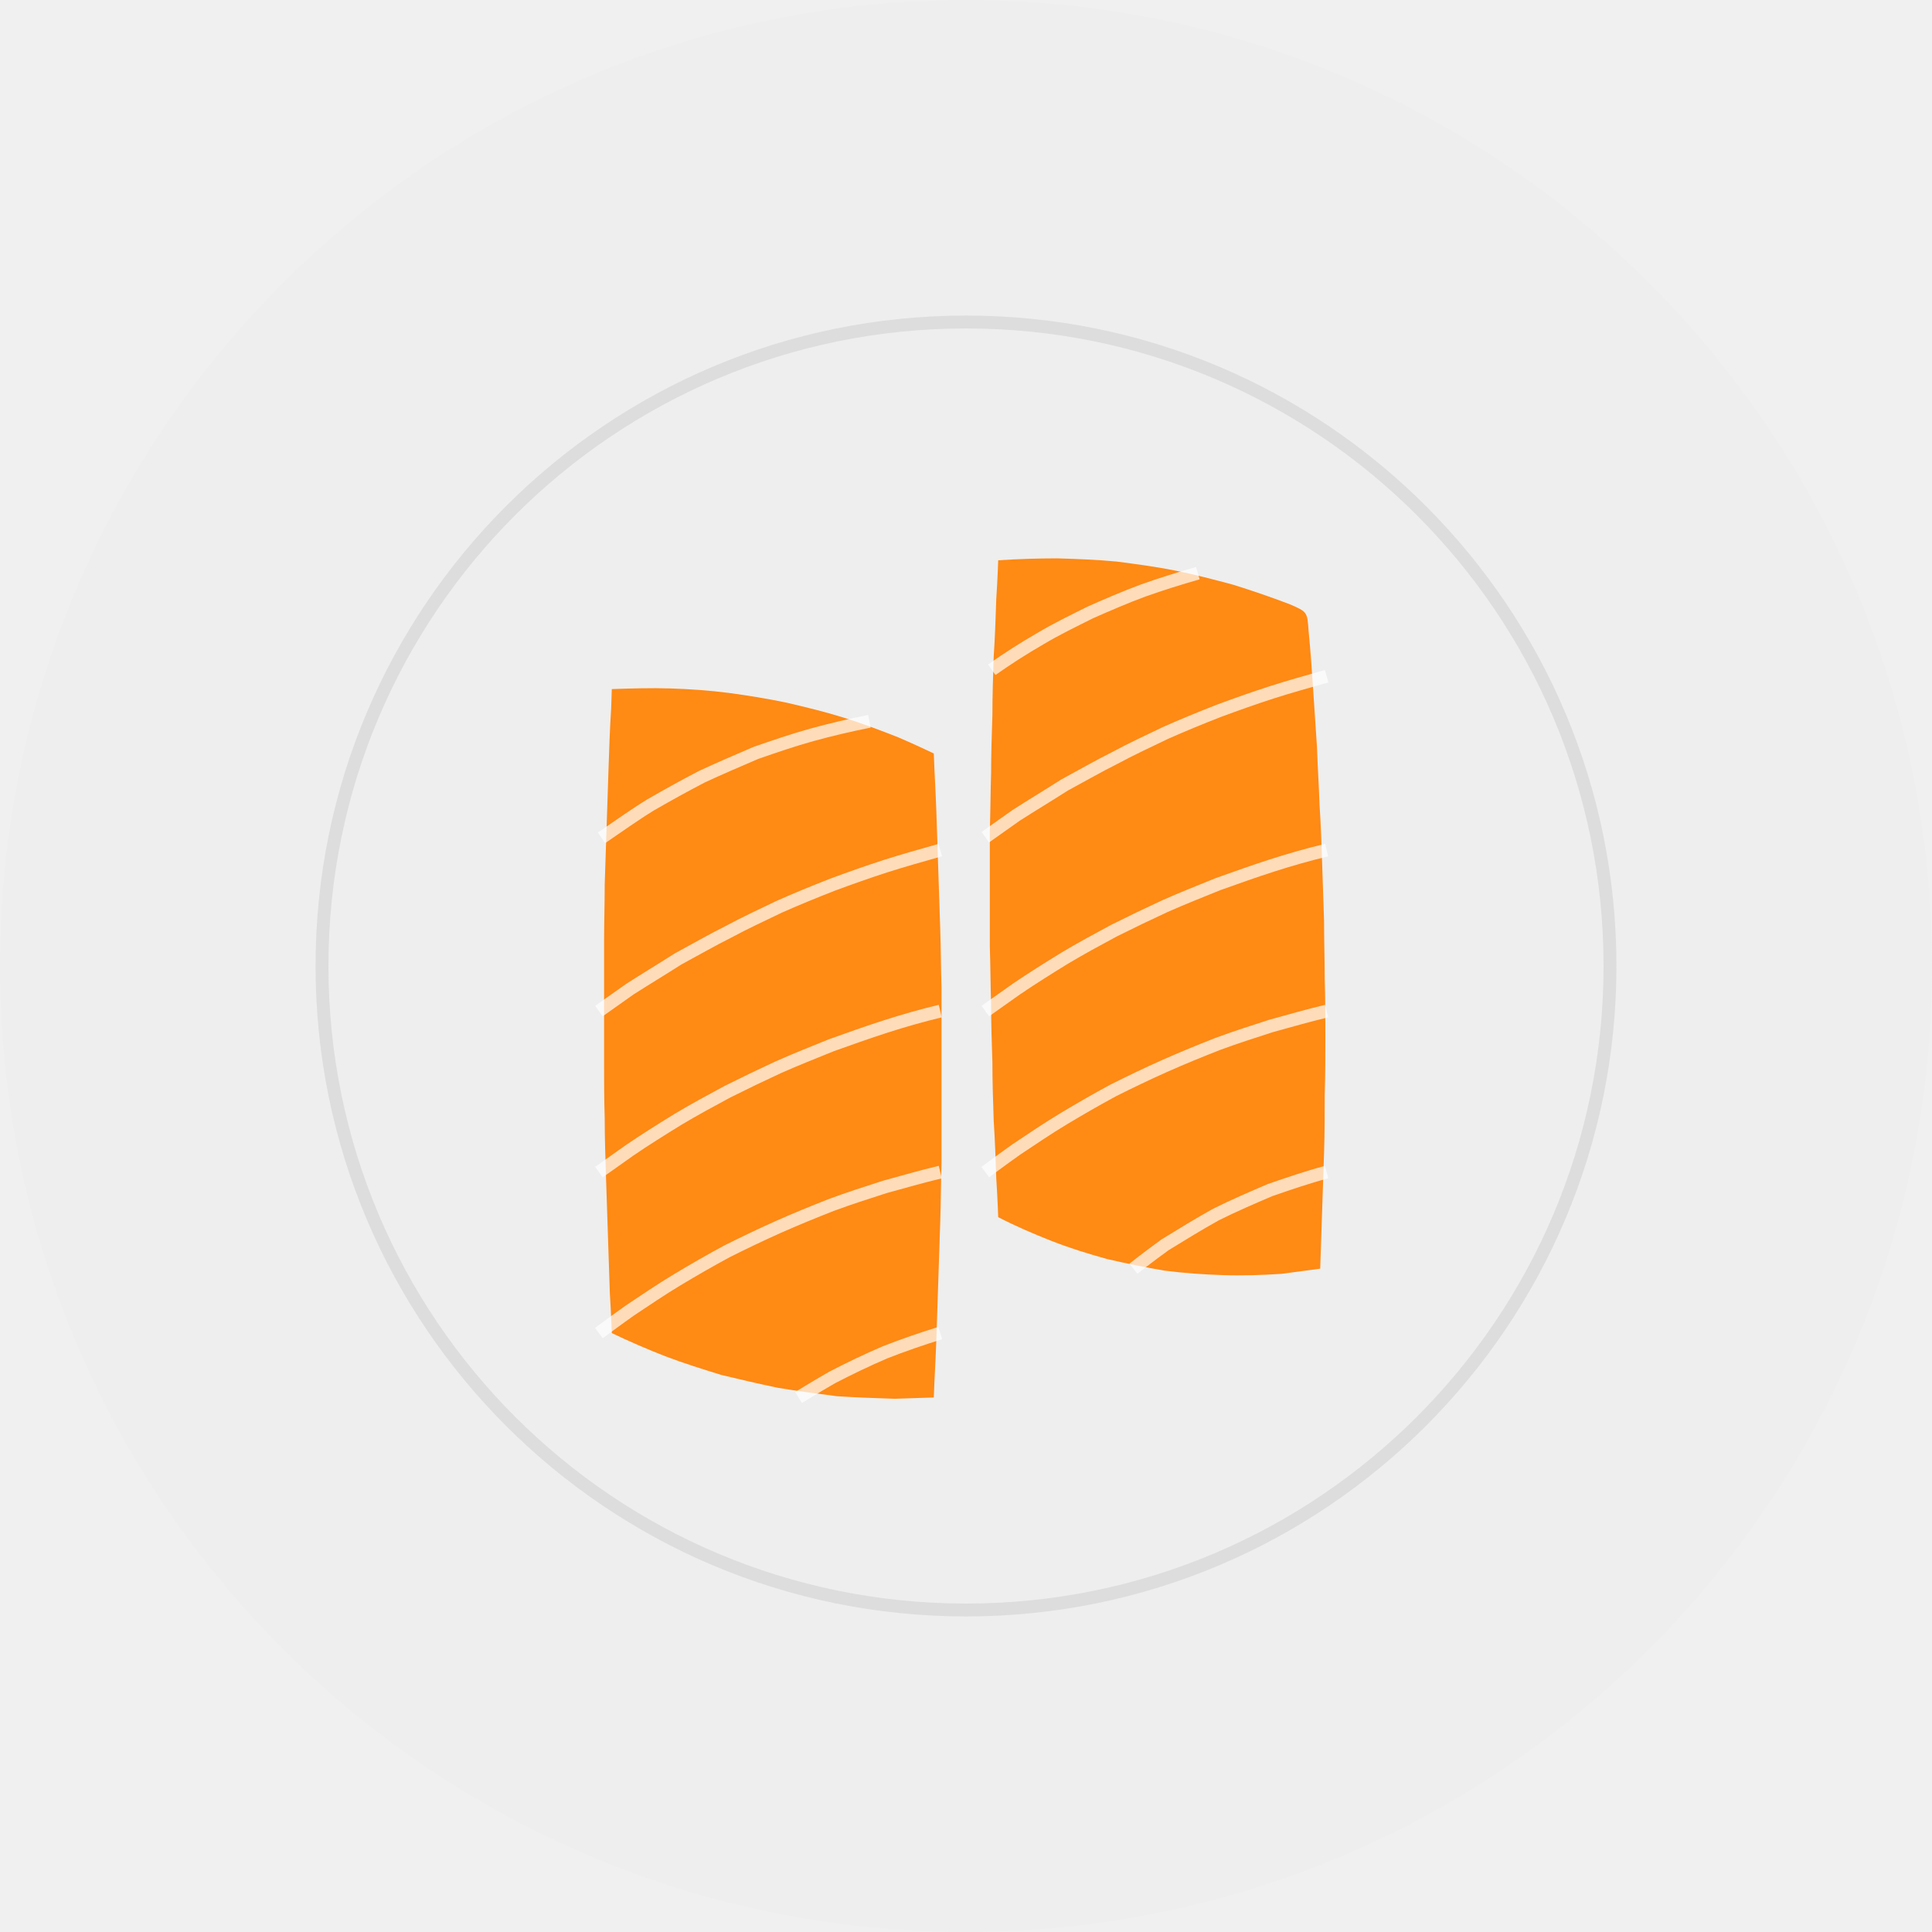
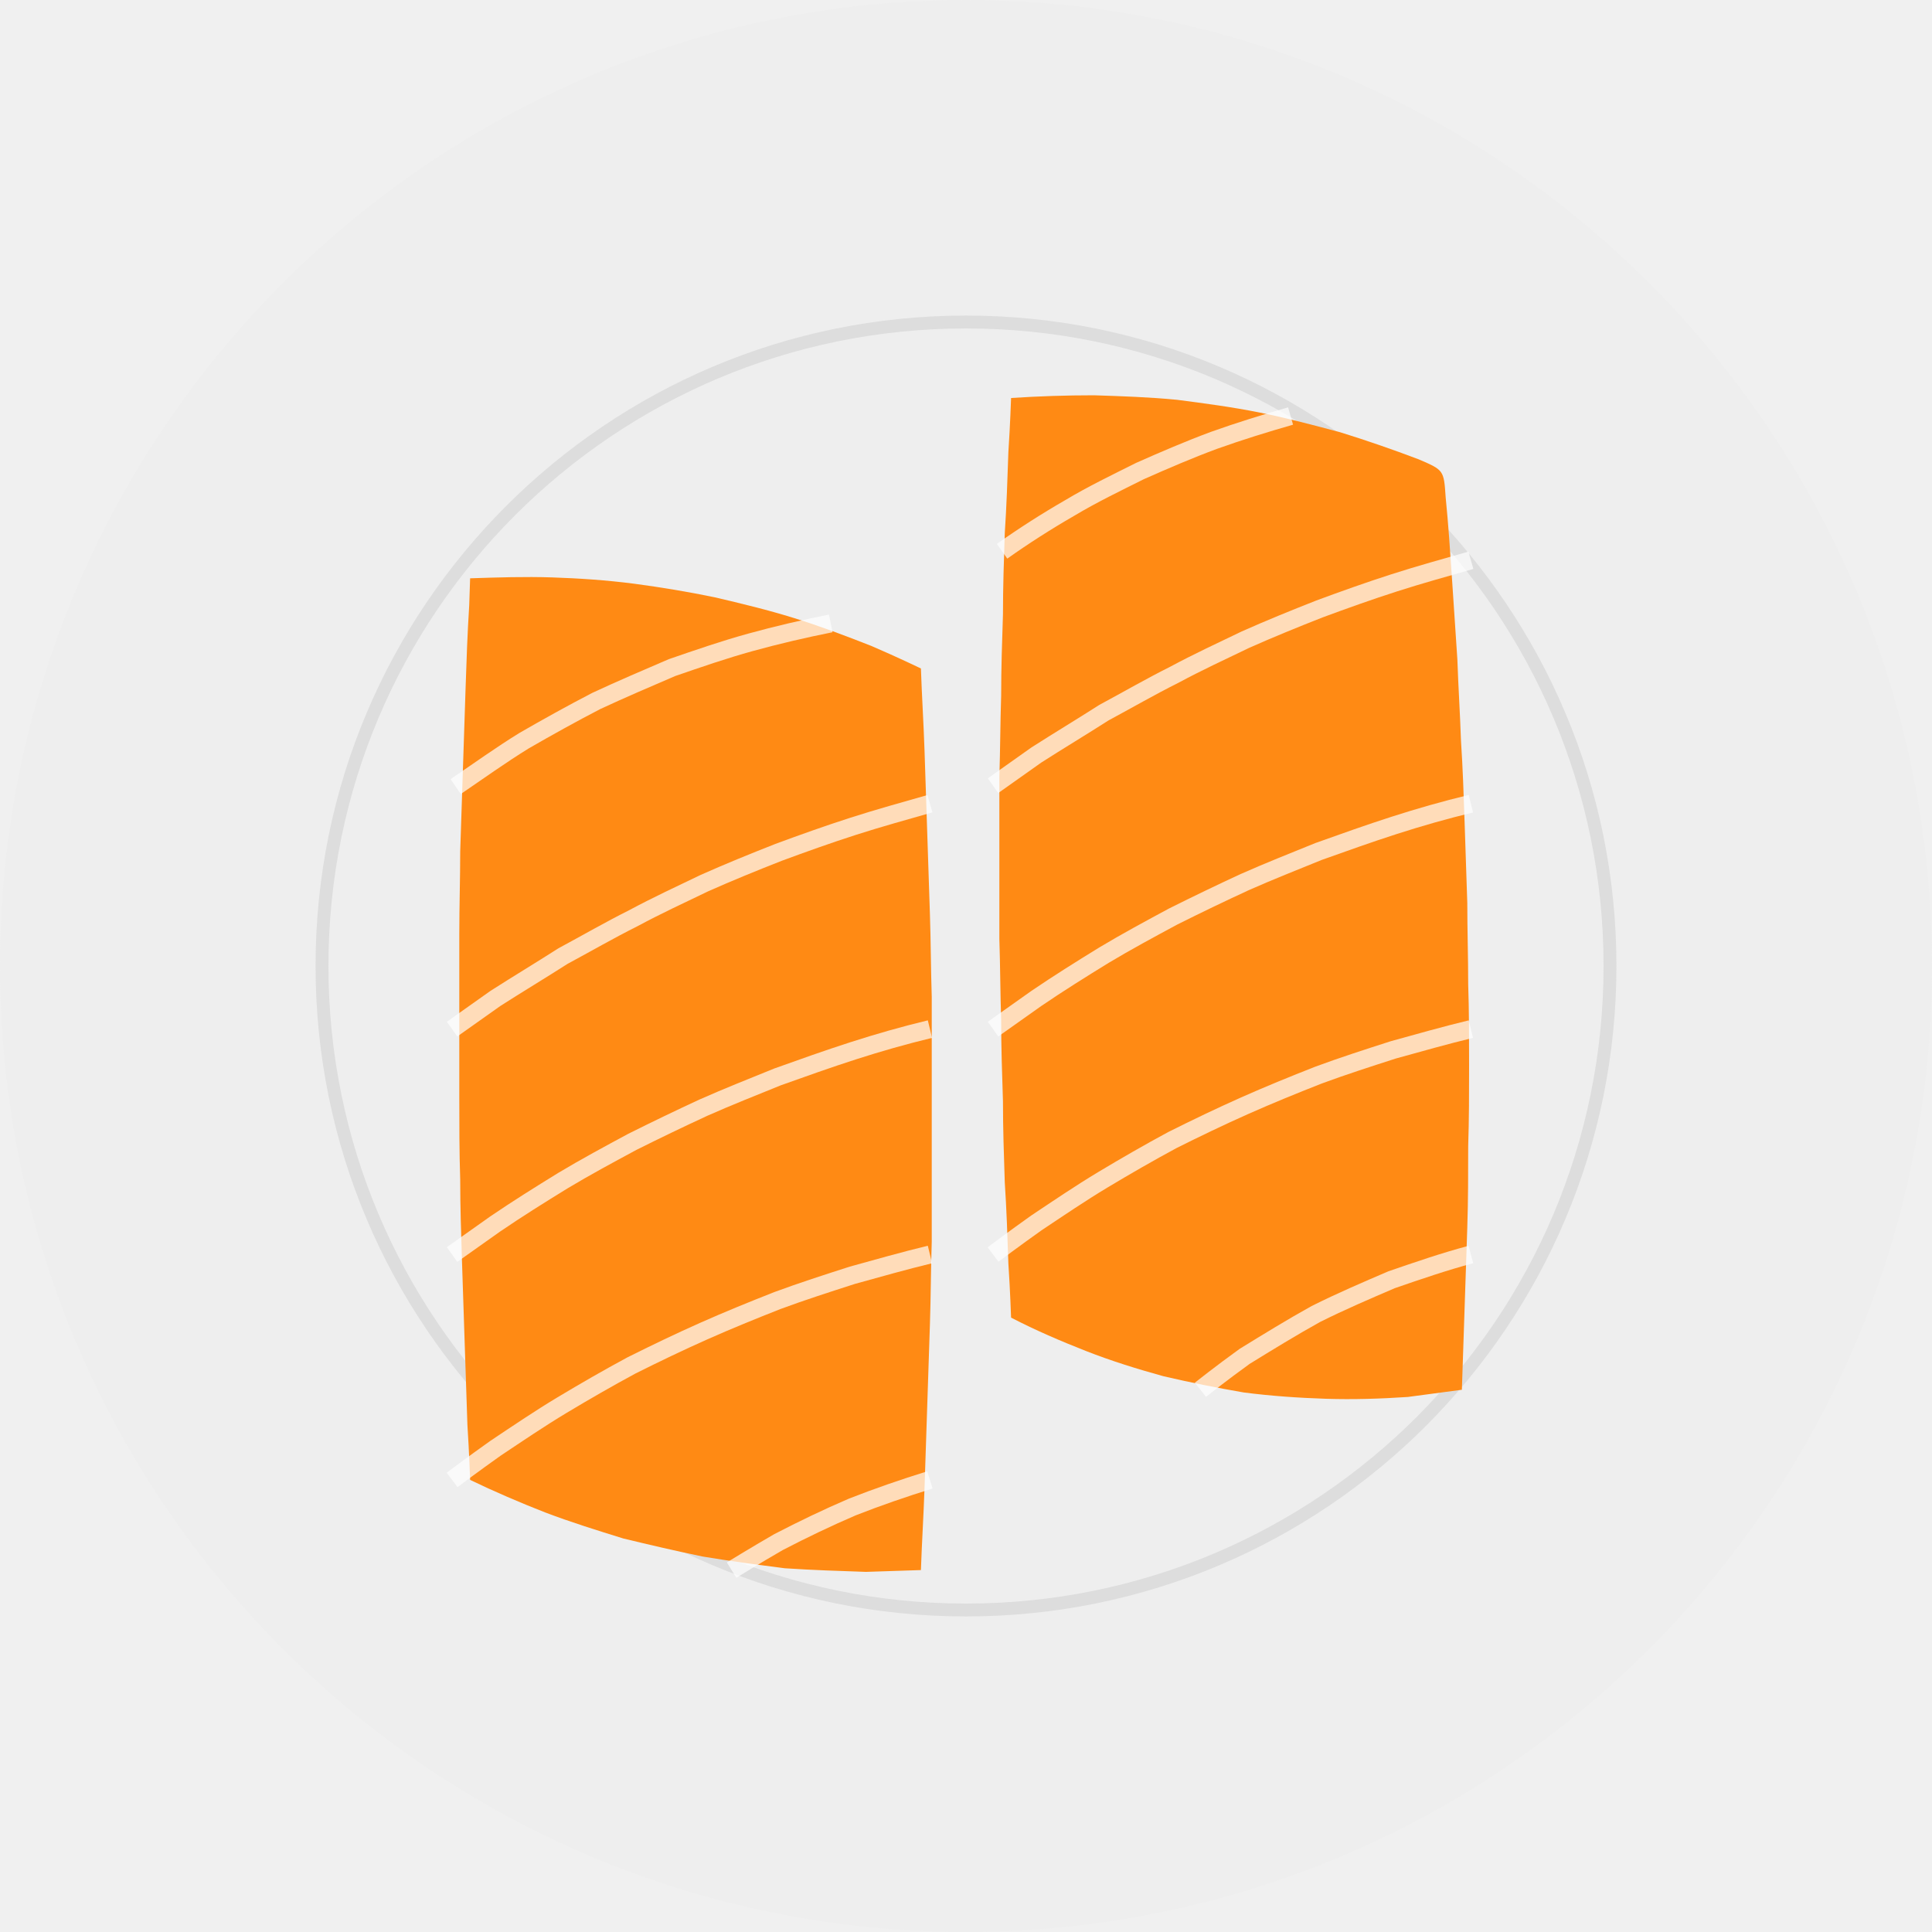
<svg xmlns="http://www.w3.org/2000/svg" version="1.1" baseProfile="full" width="300" height="300" style="background: gray">
  <g transform="translate(150,150)">
    <circle cx="0" cy="0" r="150" fill="#eee" />
    <circle cx="0" cy="0" r="100" fill="none" stroke="#ddd" stroke-width="2" />
-     <g transform="translate(-55,-53)">
+     <g transform="scale(1.4) translate(-55,-53)">
      <g transform="translate(0,10)">
        <path fill="#FF8A14" d="M0 0C  3.0 -0.1 6.1 -0.2 9.1 -0.1 12.1 0.0 15.1 0.2 18.2 0.6 21.2 1.0 24.2 1.5 27.1 2.1 30.1 2.8 33.0 3.5 35.9 4.4 38.8 5.3 41.7 6.4 44.5 7.5 47.3 8.7 50.0 10.0 50 10 50.1 13.0 50.3 16.1 50.4 19.1 50.5 22.1 50.6 25.1 50.7 28.2 50.8 31.2 50.9 34.2 51.0 37.3 51.1 40.3 51.1 43.3 51.2 46.4 51.2 49.4 51.2 52.4 51.2 55.5 51.2 58.5 51.2 61.5 51.2 64.5 51.2 67.6 51.2 70.6 51.2 73.6 51.1 76.7 51.1 79.7 51.0 82.7 50.9 85.8 50.8 88.8 50.7 91.8 50.6 94.9 50.5 97.9 50.4 100.9 50.3 103.9 50.1 107.0 50.0 110.0 50 110 47.0 110.1 43.9 110.2 40.9 110.1 37.9 110.0 34.9 109.8 31.8 109.4 28.8 109.0 25.8 108.5 22.9 107.9 19.9 107.2 17.0 106.5 14.1 105.6 11.2 104.7 8.3 103.6 5.5 102.5 2.7 101.3 -0.0 100.0 0 100 -0.1 97.0 -0.3 93.9 -0.4 90.9 -0.5 87.9 -0.6 84.9 -0.7 81.8 -0.8 78.8 -0.9 75.8 -1.0 72.7 -1.1 69.7 -1.1 66.7 -1.2 63.6 -1.2 60.6 -1.2 57.6 -1.2 54.5 -1.2 51.5 -1.2 48.5 -1.2 45.5 -1.2 42.4 -1.2 39.4 -1.2 36.4 -1.1 33.3 -1.1 30.3 -1.0 27.3 -0.9 24.2 -0.8 21.2 -0.7 18.2 -0.6 15.1 -0.5 12.1 -0.4 9.1 -0.3 6.1 -0.1 3.0 -0.0 0.0 0 0 Z" />
        <path fill="none" d="M40 5C  37.0 5.6 34.0 6.3 31.1 7.1 28.2 7.9 25.3 8.9 22.4 9.9 19.6 11.1 16.8 12.3 14.0 13.6 11.3 15.0 8.6 16.5 6.0 18.0 3.4 19.6 0.9 21.4 -1.6 23.1 -4.0 25.0 -4 25 " opacity="0.7" stroke="white" stroke-width="2" />
        <path fill="none" d="M51 25C  48.2 25.8 45.3 26.6 42.5 27.5 39.7 28.4 36.9 29.4 34.2 30.4 31.4 31.5 28.7 32.6 26.0 33.8 23.3 35.1 20.7 36.3 18.1 37.7 15.5 39.0 12.9 40.5 10.3 41.9 7.8 43.5 5.3 45.0 2.8 46.6 0.4 48.3 -2.0 50.0 -2 50 " opacity="0.7" stroke="white" stroke-width="2" />
        <path fill="none" d="M51 50C  48.1 50.7 45.3 51.5 42.5 52.4 39.7 53.3 36.9 54.3 34.1 55.3 31.4 56.4 28.6 57.5 25.9 58.7 23.3 59.9 20.6 61.2 18.0 62.5 15.4 63.9 12.8 65.3 10.3 66.8 7.7 68.4 5.3 69.9 2.8 71.6 0.4 73.3 -2.0 75.0 -2 75 " opacity="0.7" stroke="white" stroke-width="2" />
        <path fill="none" d="M51 75C  48.1 75.7 45.3 76.5 42.4 77.3 39.6 78.2 36.8 79.1 34.1 80.1 31.3 81.2 28.6 82.3 25.9 83.5 23.2 84.7 20.5 86.0 17.9 87.3 15.3 88.7 12.7 90.2 10.2 91.7 7.7 93.2 5.2 94.9 2.8 96.5 0.4 98.2 -2.0 100.0 -2 100 " opacity="0.7" stroke="white" stroke-width="2" />
        <path fill="none" d="M51 100C  48.1 100.9 45.2 101.9 42.4 103.0 39.6 104.2 36.9 105.5 34.2 106.9 31.6 108.4 29.0 110.0 29 110 " opacity="0.7" stroke="white" stroke-width="2" />
      </g>
      <g transform="translate(60,-10)">
        <path fill="#FF8A14" d="M0 0C  3.1 -0.2 6.1 -0.3 9.2 -0.3 12.3 -0.2 15.3 -0.1 18.4 0.2 21.5 0.6 24.5 1.0 27.5 1.6 30.5 2.2 33.5 3.0 36.5 3.8 39.4 4.7 42.3 5.7 45.2 6.8 48.0 8.0 48 8 48.2 11.0 48.5 14.0 48.7 17.0 48.9 20.0 49.1 23.0 49.3 26.0 49.5 29.0 49.6 32.0 49.8 35.0 49.9 38.0 50.1 41.0 50.2 44.0 50.3 47.0 50.4 50.0 50.5 53.0 50.6 56.0 50.6 59.0 50.7 62.0 50.7 65.0 50.8 68.0 50.8 71.0 50.8 74.0 50.8 77.0 50.8 80.0 50.7 83.0 50.7 86.0 50.7 89.0 50.6 92.0 50.5 95.0 50.4 98.0 50.3 101.0 50.2 104.0 50.1 107.0 50.0 110.0 50 110 47.0 110.4 44.0 110.8 41.0 111.0 37.9 111.1 34.9 111.0 31.9 110.9 28.9 110.7 25.8 110.3 22.9 109.8 19.9 109.2 16.9 108.5 14.0 107.7 11.1 106.8 8.3 105.7 5.5 104.6 2.7 103.4 -0.0 102.0 0 102 -0.1 99.0 -0.3 96.0 -0.4 93.0 -0.5 90.0 -0.7 87.0 -0.8 84.0 -0.9 81.0 -0.9 78.0 -1.0 75.0 -1.1 72.0 -1.1 69.0 -1.2 66.0 -1.2 63.0 -1.3 60.0 -1.3 57.0 -1.3 54.0 -1.3 51.0 -1.3 48.0 -1.3 45.0 -1.3 42.0 -1.2 39.0 -1.2 36.0 -1.1 33.0 -1.1 30.0 -1.0 27.0 -0.9 24.0 -0.9 21.0 -0.8 18.0 -0.7 15.0 -0.5 12.0 -0.4 9.0 -0.3 6.0 -0.1 3.0 -0.0 0.0 0 0 Z" />
        <path fill="none" d="M31 2C  28.2 2.8 25.3 3.7 22.5 4.7 19.8 5.7 17.0 6.9 14.3 8.1 11.7 9.4 9.0 10.7 6.5 12.2 3.9 13.7 1.4 15.3 -1.0 17.0 -1 17 " opacity="0.7" stroke="white" stroke-width="2" />
        <path fill="none" d="M51 18C  48.2 18.8 45.3 19.6 42.5 20.5 39.7 21.4 36.9 22.4 34.2 23.4 31.4 24.5 28.7 25.6 26.0 26.8 23.3 28.1 20.7 29.3 18.1 30.7 15.5 32.0 12.9 33.5 10.3 34.9 7.8 36.5 5.3 38.0 2.8 39.6 0.4 41.3 -2.0 43.0 -2 43 " opacity="0.7" stroke="white" stroke-width="2" />
        <path fill="none" d="M51 45C  48.1 45.7 45.3 46.5 42.5 47.4 39.7 48.3 36.9 49.3 34.1 50.3 31.4 51.4 28.6 52.5 25.9 53.7 23.3 54.9 20.6 56.2 18.0 57.5 15.4 58.9 12.8 60.3 10.3 61.8 7.7 63.4 5.3 64.9 2.8 66.6 0.4 68.3 -2.0 70.0 -2 70 " opacity="0.7" stroke="white" stroke-width="2" />
        <path fill="none" d="M51 70C  48.1 70.7 45.3 71.5 42.4 72.3 39.6 73.2 36.8 74.1 34.1 75.1 31.3 76.2 28.6 77.3 25.9 78.5 23.2 79.7 20.5 81.0 17.9 82.3 15.3 83.7 12.7 85.2 10.2 86.7 7.7 88.2 5.2 89.9 2.8 91.5 0.4 93.2 -2.0 95.0 -2 95 " opacity="0.7" stroke="white" stroke-width="2" />
        <path fill="none" d="M51 95C  48.0 95.8 45.1 96.8 42.2 97.8 39.4 99.0 36.6 100.2 33.8 101.6 31.1 103.1 28.5 104.7 25.9 106.3 23.4 108.1 21.0 110.0 21 110 " opacity="0.7" stroke="white" stroke-width="2" />
      </g>
    </g>
  </g>
</svg>
